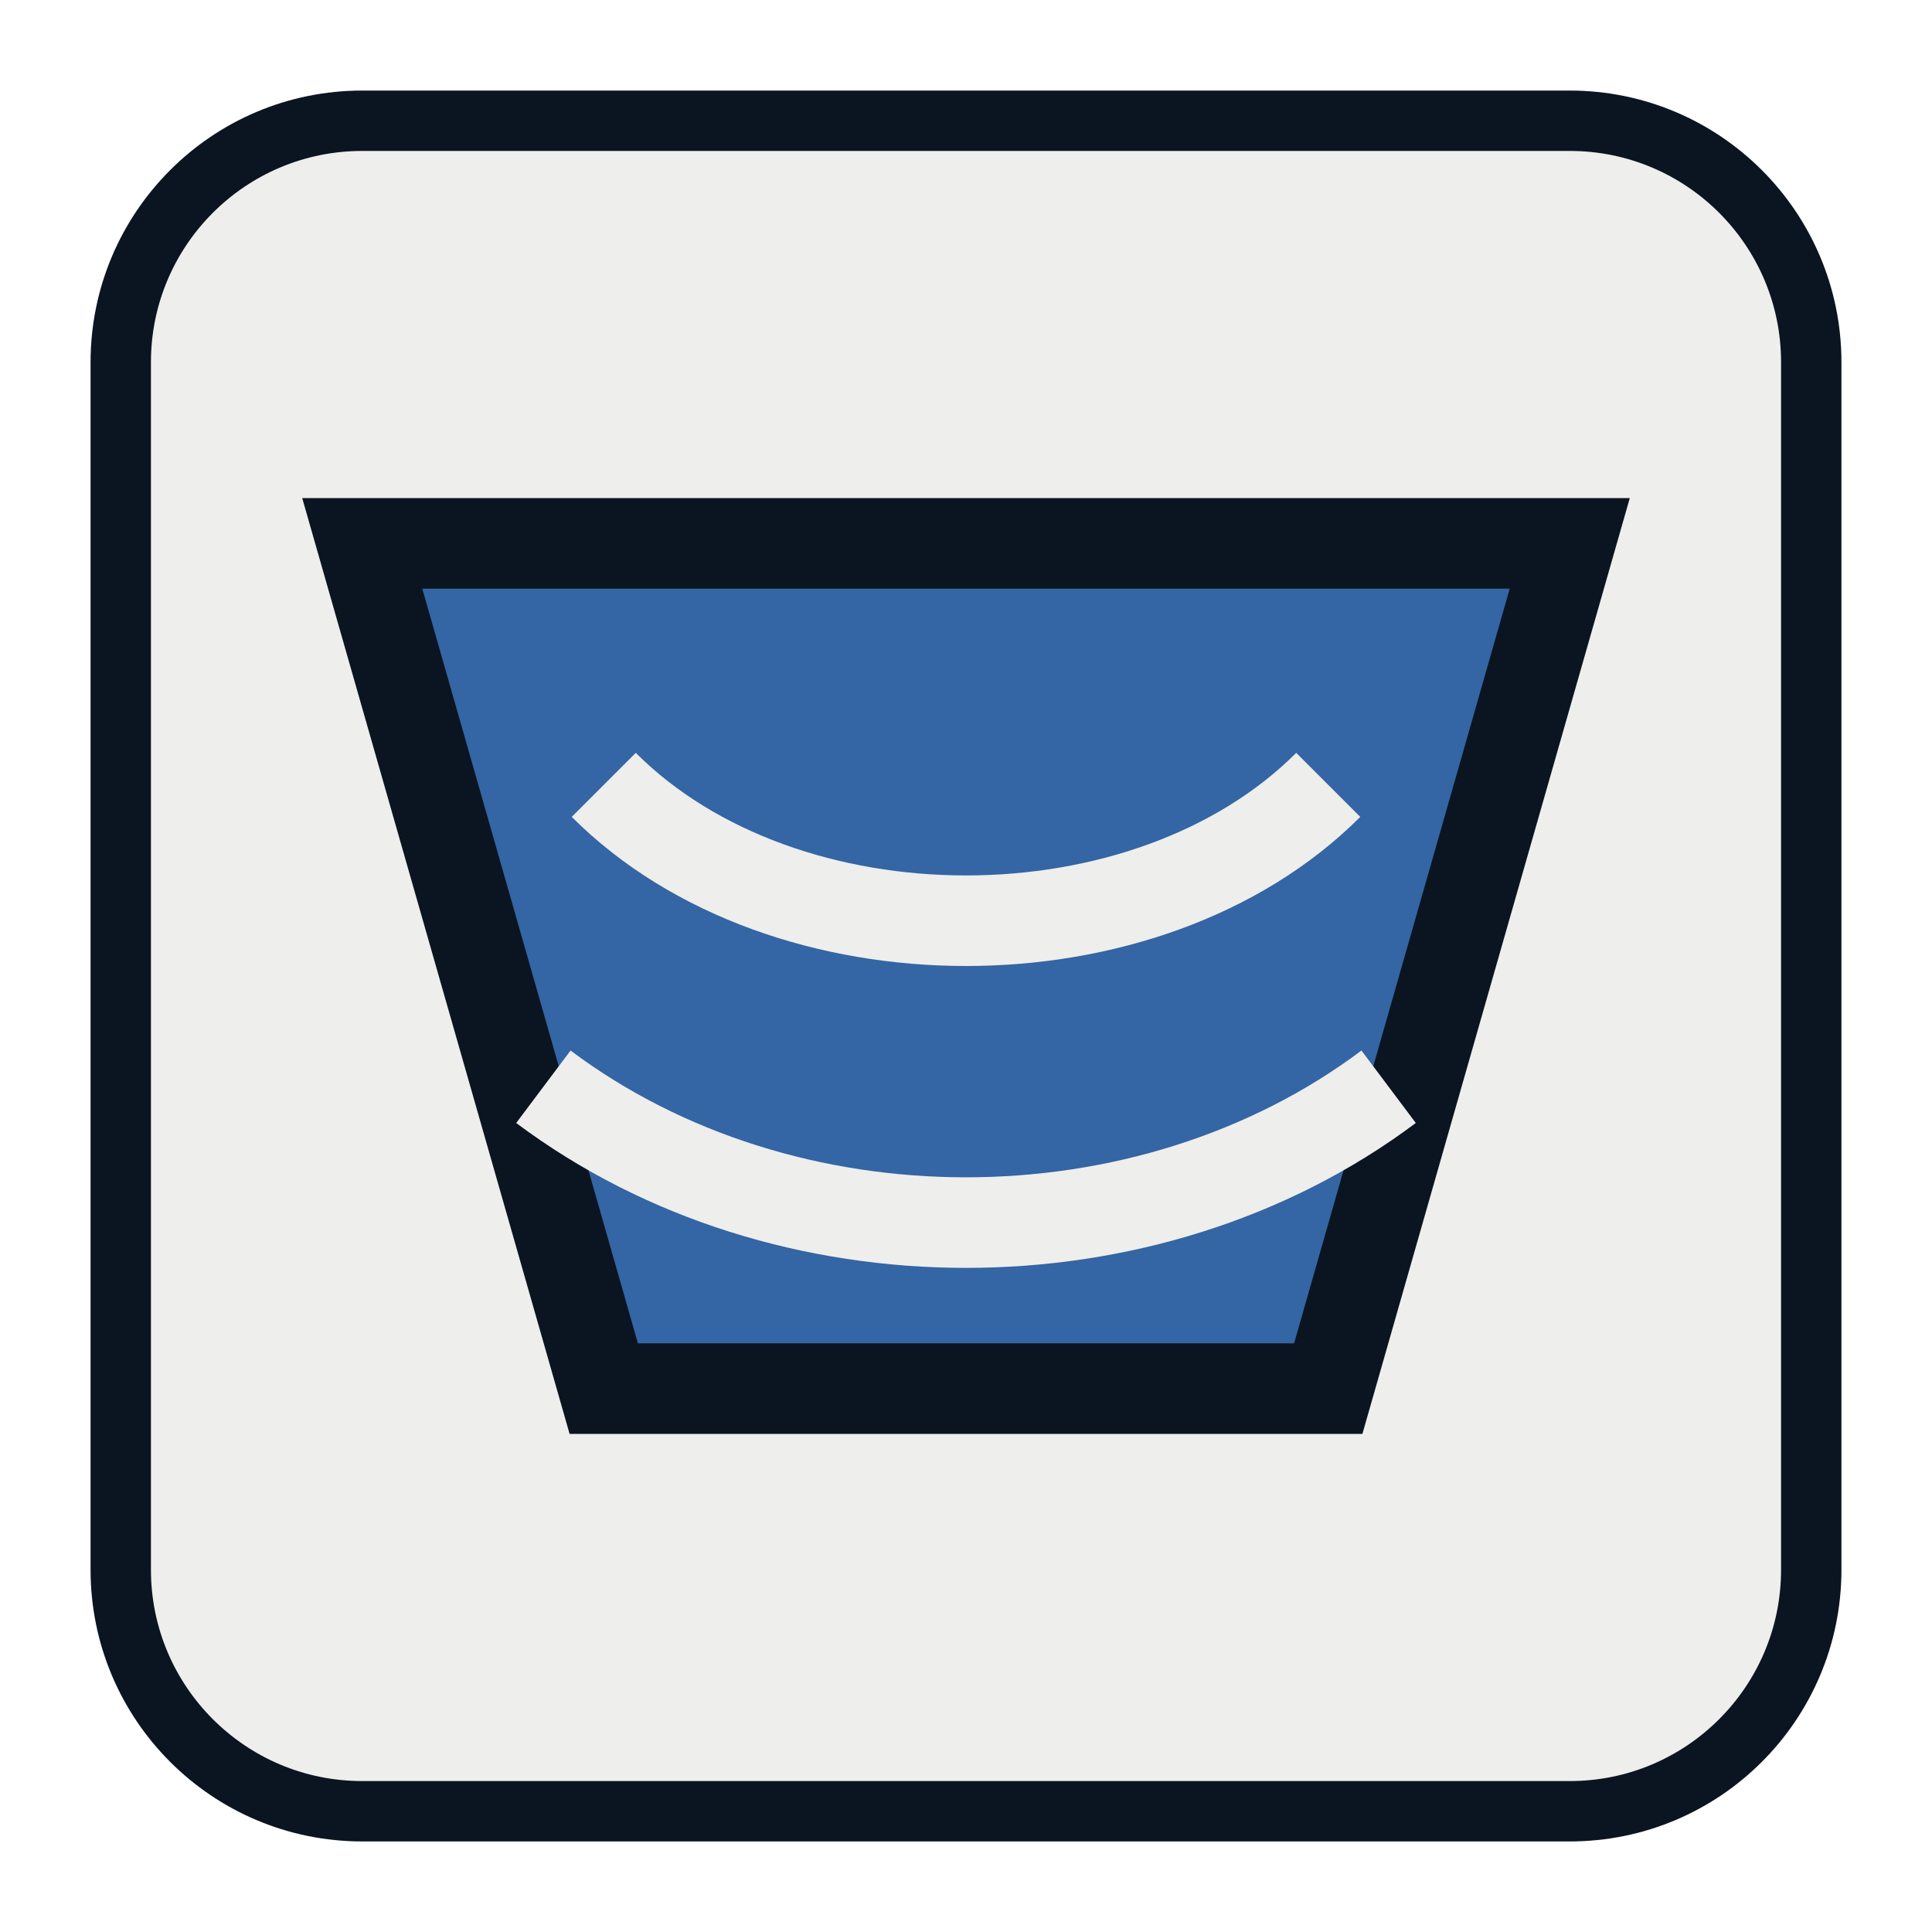
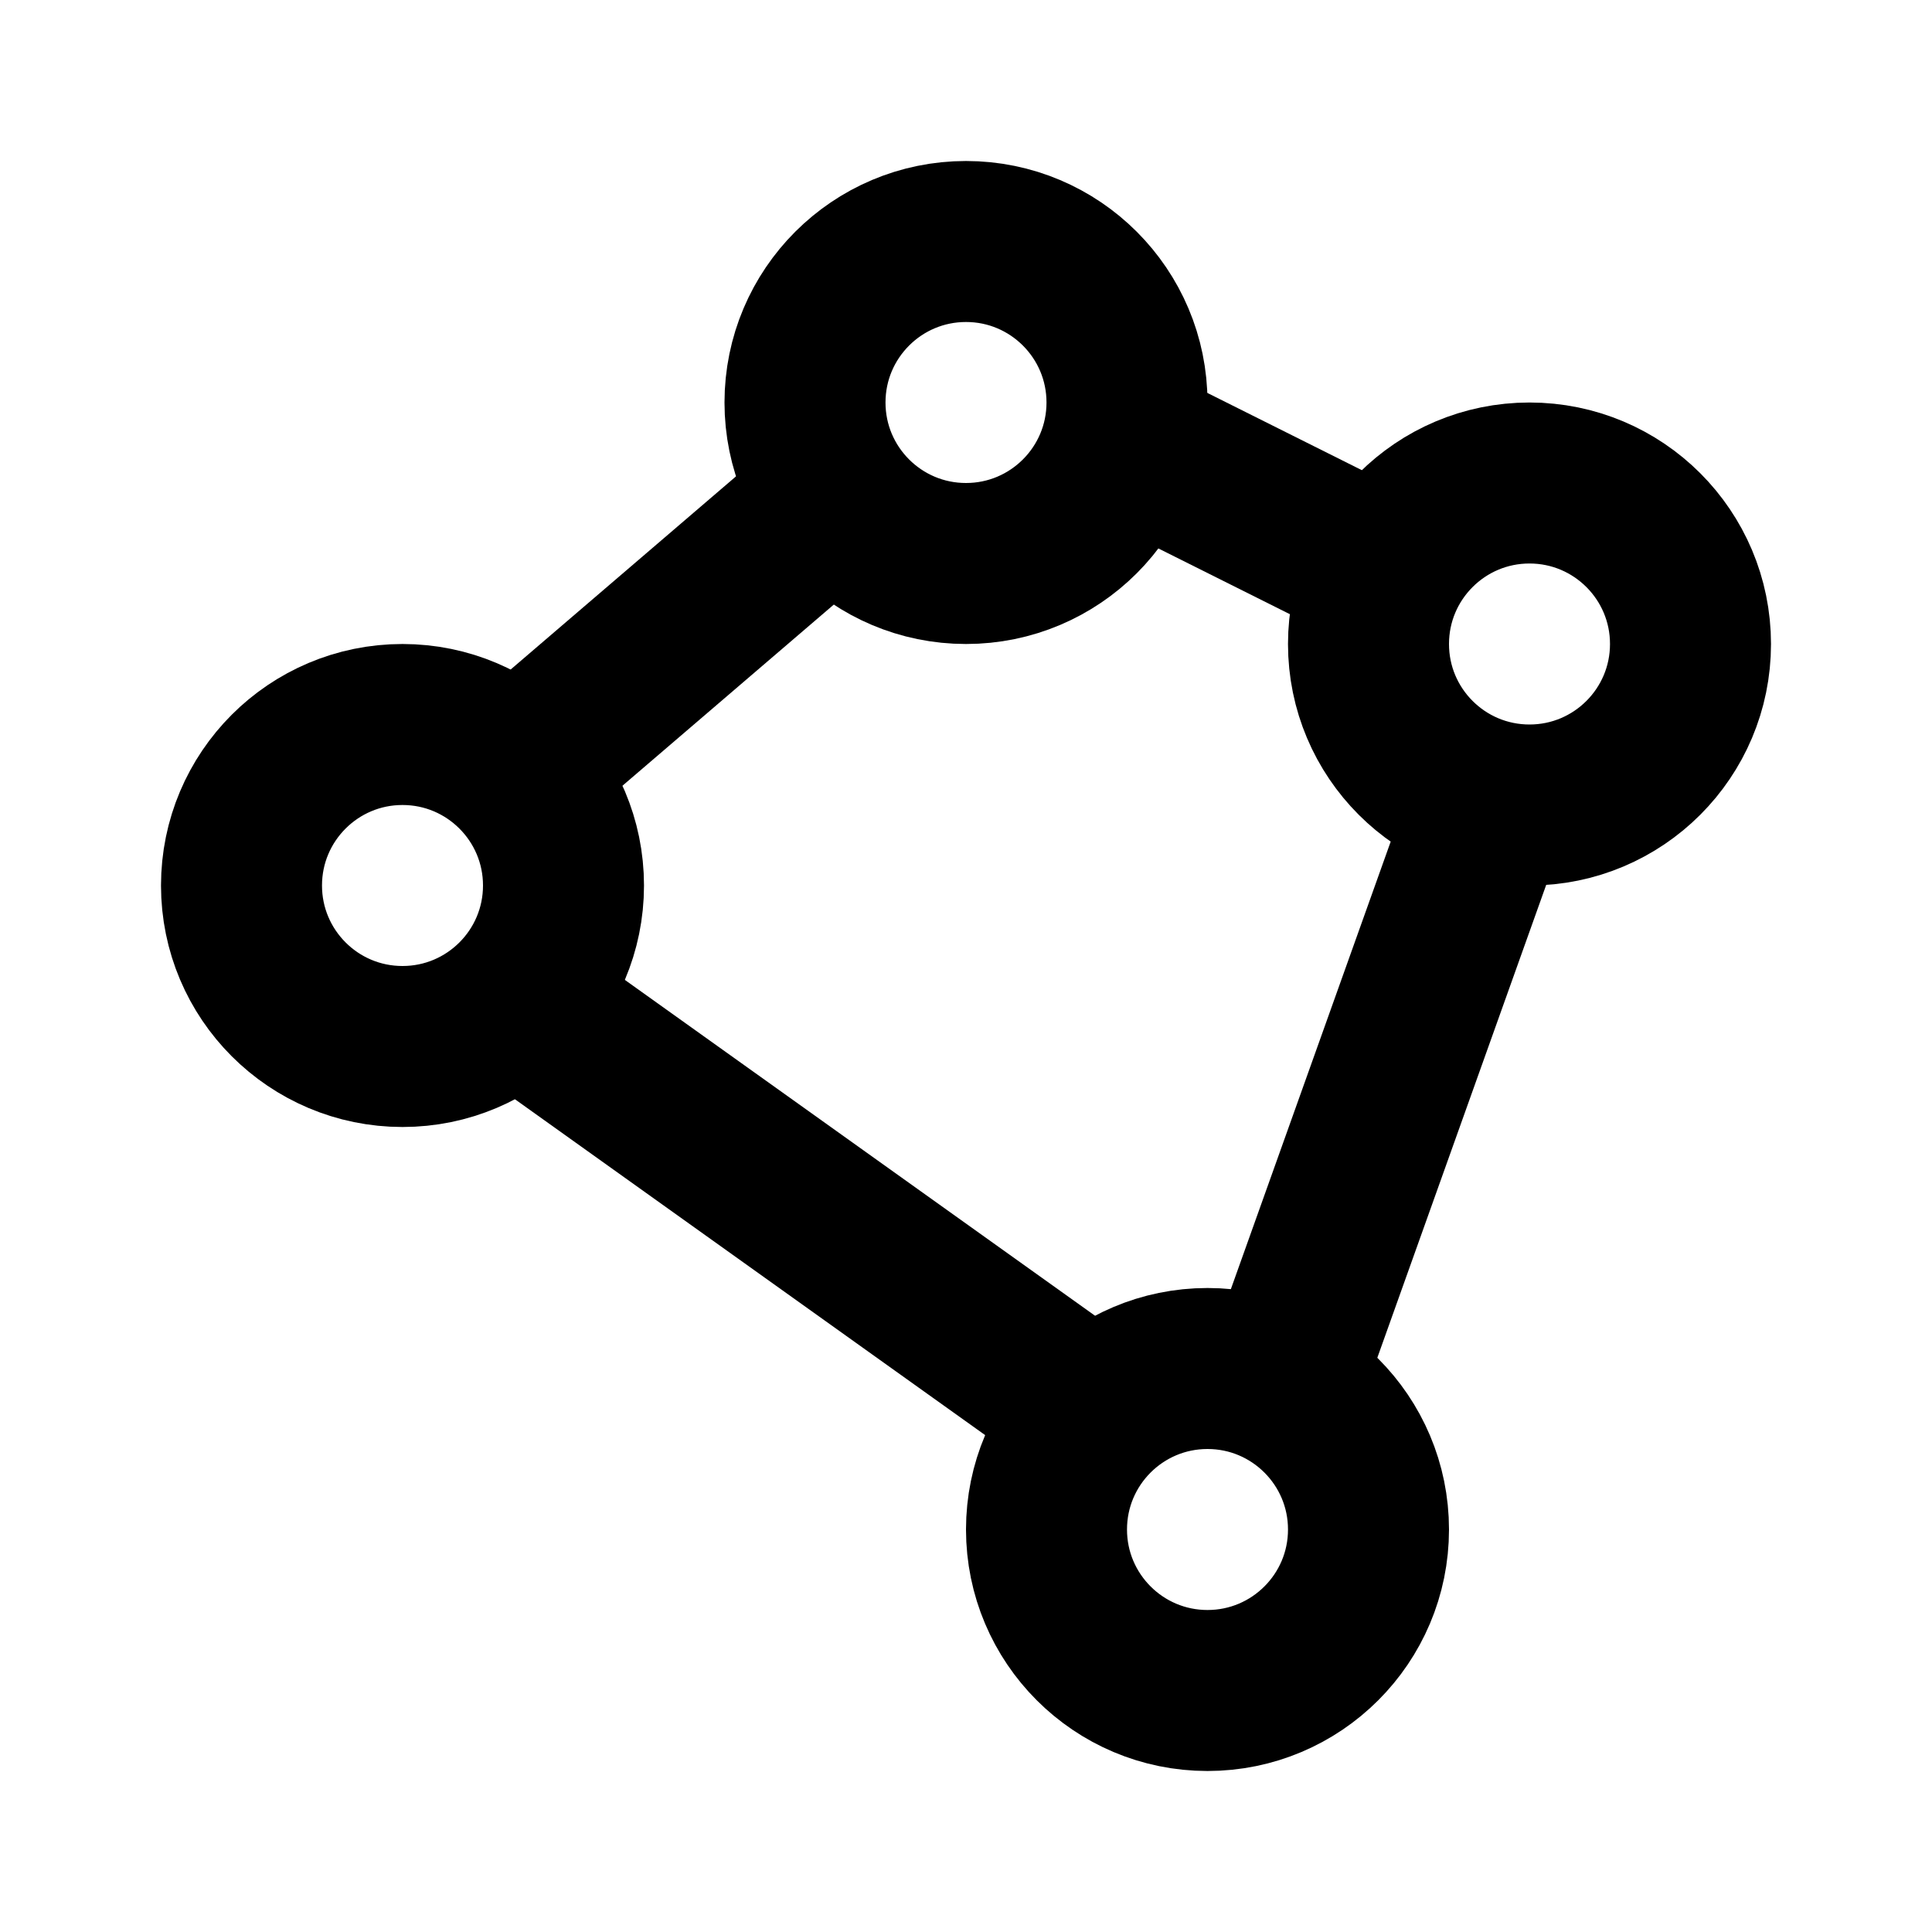
- <svg xmlns="http://www.w3.org/2000/svg" viewBox="0 0 64 64">
-   <rect x="4" y="4" width="56" height="56" rx="8" fill="#eeeeec" stroke="#0b1521" stroke-width="2" />
-   <path d="M12 18H52L44 46H20Z" fill="#3465a4" stroke="#0b1521" stroke-width="3" />
-   <path d="M20 26C26 32 38 32 44 26M18 36C26 42 38 42 46 36" fill="none" stroke="#eeeeec" stroke-width="3" />
+ <svg xmlns="http://www.w3.org/2000/svg" width="24" height="24" viewBox="0 0 24 24" fill="none" stroke="currentColor" stroke-width="2" stroke-linecap="round" stroke-linejoin="round">
+   <path d="M10 5a2 2 0 1 0 4 0a2 2 0 1 0 -4 0" />
+   <path d="M17 8a2 2 0 1 0 4 0a2 2 0 1 0 -4 0" />
+   <path d="M3 11a2 2 0 1 0 4 0a2 2 0 1 0 -4 0" />
+   <path d="M13 19a2 2 0 1 0 4 0a2 2 0 1 0 -4 0" />
+   <path d="M6.5 9.5l3.5 -3" />
+   <path d="M14 5.5l3 1.5" />
+   <path d="M18.5 10l-2.5 7" />
+   <path d="M13.5 17.5l-7 -5" />
</svg>
